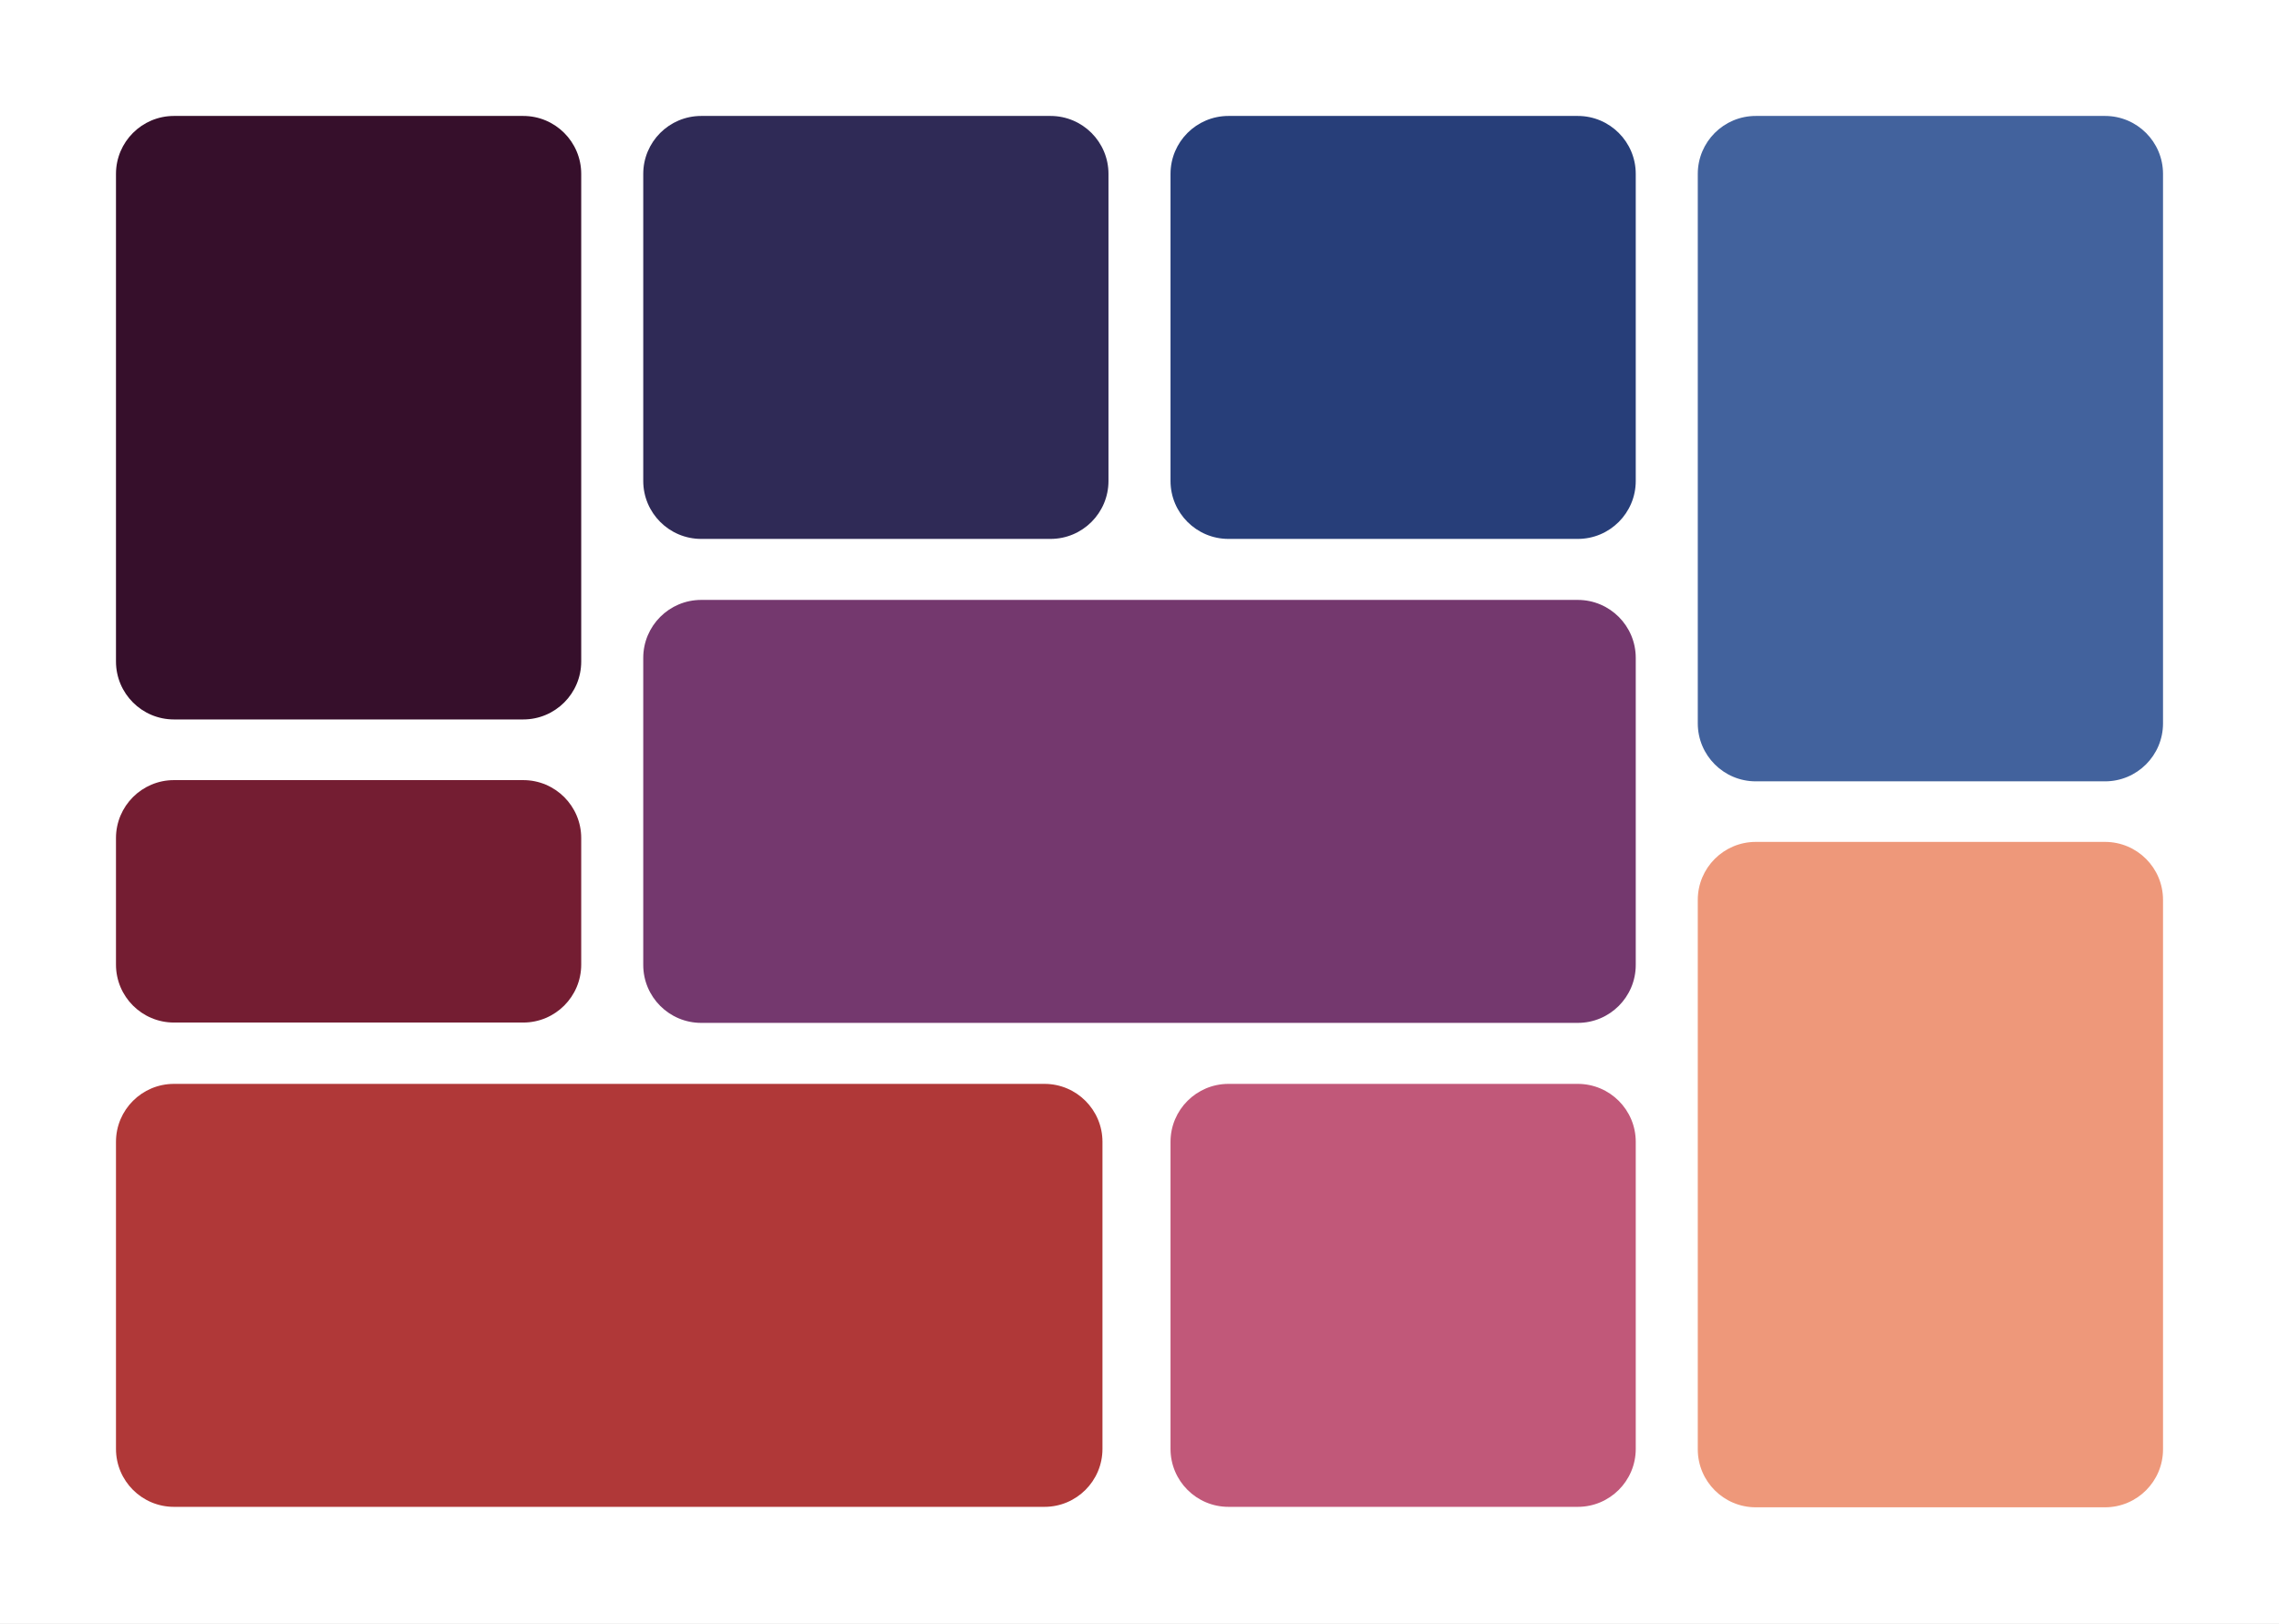
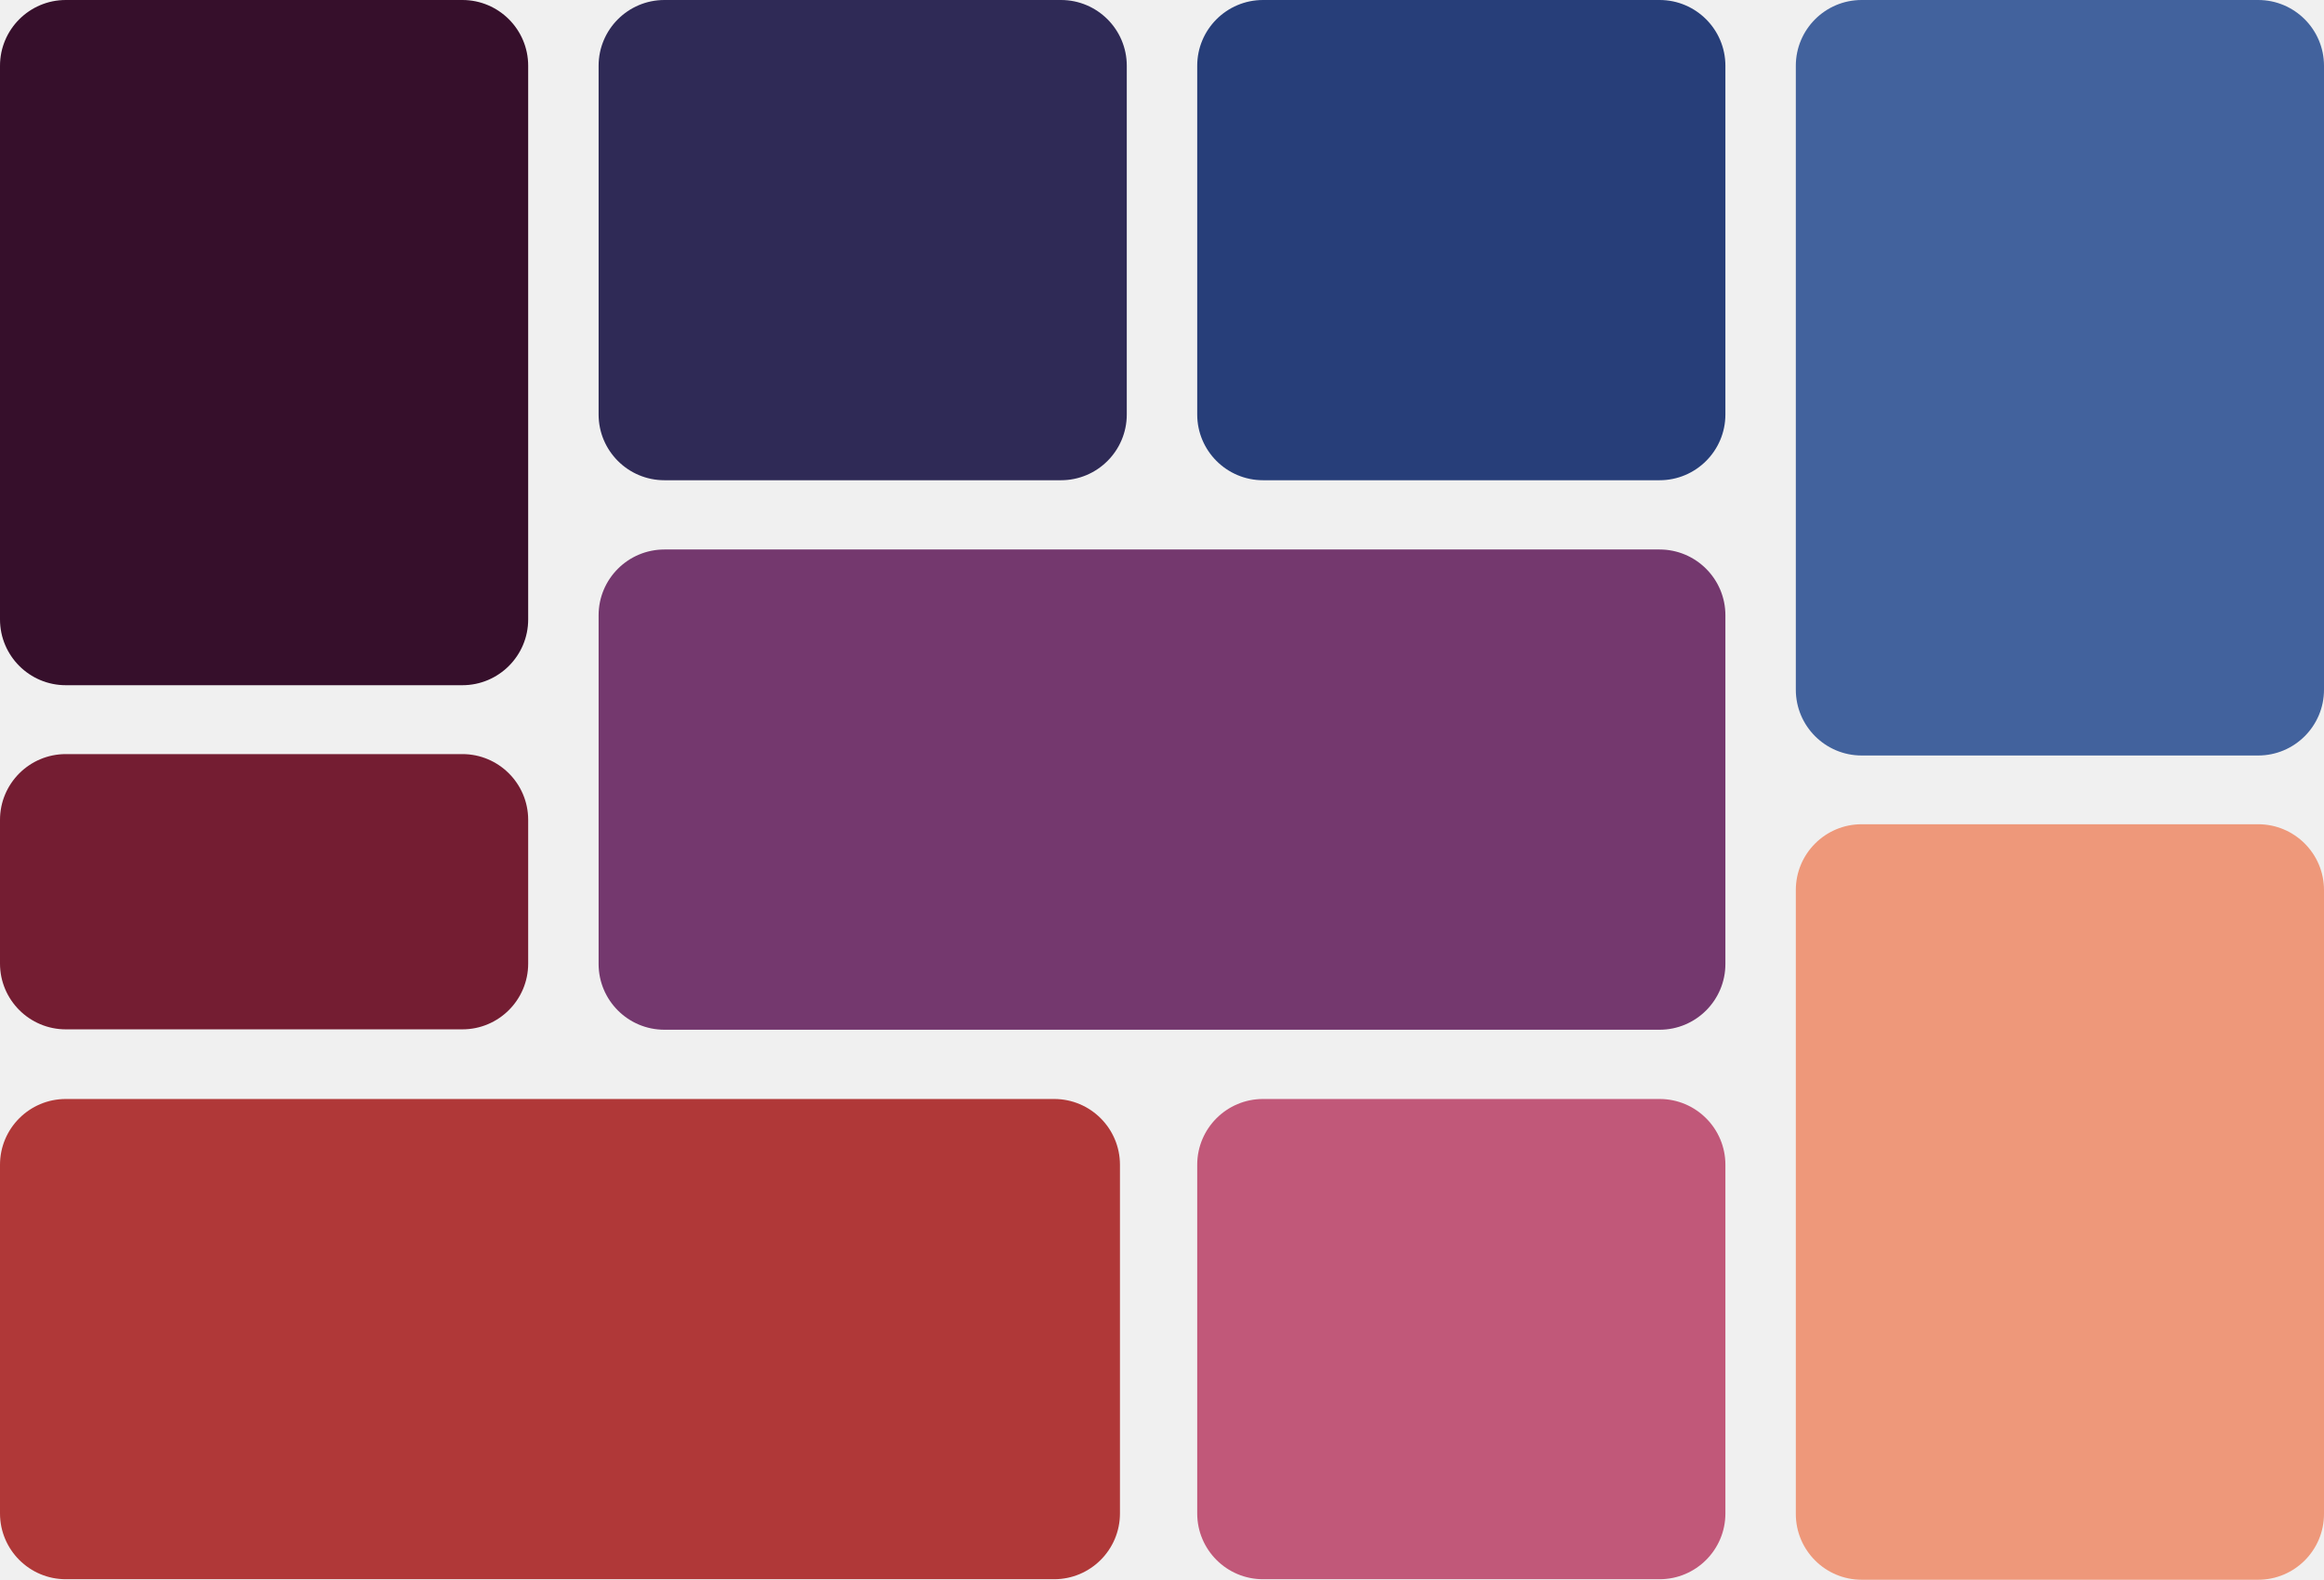
- <svg xmlns="http://www.w3.org/2000/svg" width="393" height="280" viewBox="0 0 393 280" fill="none">
-   <rect width="393" height="280" fill="white" />
-   <rect x="110.924" y="103.482" width="171.152" height="72.959" rx="10" fill="#74386E" />
-   <rect x="20" y="134.565" width="80.227" height="41.818" rx="10" fill="#741D32" />
-   <rect x="20" y="186.963" width="170.114" height="72.959" rx="10" fill="#B03838" />
-   <rect x="201.849" y="186.963" width="80.227" height="72.959" rx="10" fill="#C15879" />
-   <rect x="292.773" y="145.223" width="80.227" height="114.777" rx="10" fill="#EE987A" />
-   <rect x="292.773" y="20" width="80.227" height="114.777" rx="10" fill="#42629D" />
-   <path d="M201.849 30C201.849 24.477 206.326 20 211.849 20H272.076C277.599 20 282.076 24.477 282.076 30V82.959C282.076 88.482 277.599 92.959 272.076 92.959H211.849C206.326 92.959 201.849 88.482 201.849 82.959V30Z" fill="#273E79" />
-   <rect x="110.924" y="20" width="80.227" height="72.959" rx="10" fill="#2F2A56" />
-   <rect x="20" y="20" width="80.227" height="104.1" rx="10" fill="#360F2B" />
+ <svg xmlns="http://www.w3.org/2000/svg" width="353" height="240" viewBox="0 0 353 240" fill="none">
+   <rect x="90.924" y="83.482" width="171.152" height="72.959" rx="10" fill="#74386E" />
+   <rect y="114.565" width="80.227" height="41.818" rx="10" fill="#741D32" />
+   <rect y="166.963" width="170.114" height="72.959" rx="10" fill="#B03838" />
+   <rect x="181.849" y="166.963" width="80.227" height="72.959" rx="10" fill="#C15879" />
+   <rect x="272.773" y="125.223" width="80.227" height="114.777" rx="10" fill="#EE987A" />
+   <rect x="272.773" width="80.227" height="114.777" rx="10" fill="#42629D" />
+   <path d="M181.849 10C181.849 4.477 186.326 0 191.849 0H252.076C257.599 0 262.076 4.477 262.076 10V62.959C262.076 68.482 257.599 72.959 252.076 72.959H191.849C186.326 72.959 181.849 68.482 181.849 62.959V10Z" fill="#273E79" />
+   <rect x="90.924" width="80.227" height="72.959" rx="10" fill="#2F2A56" />
+   <rect width="80.227" height="104.1" rx="10" fill="#360F2B" />
</svg>
